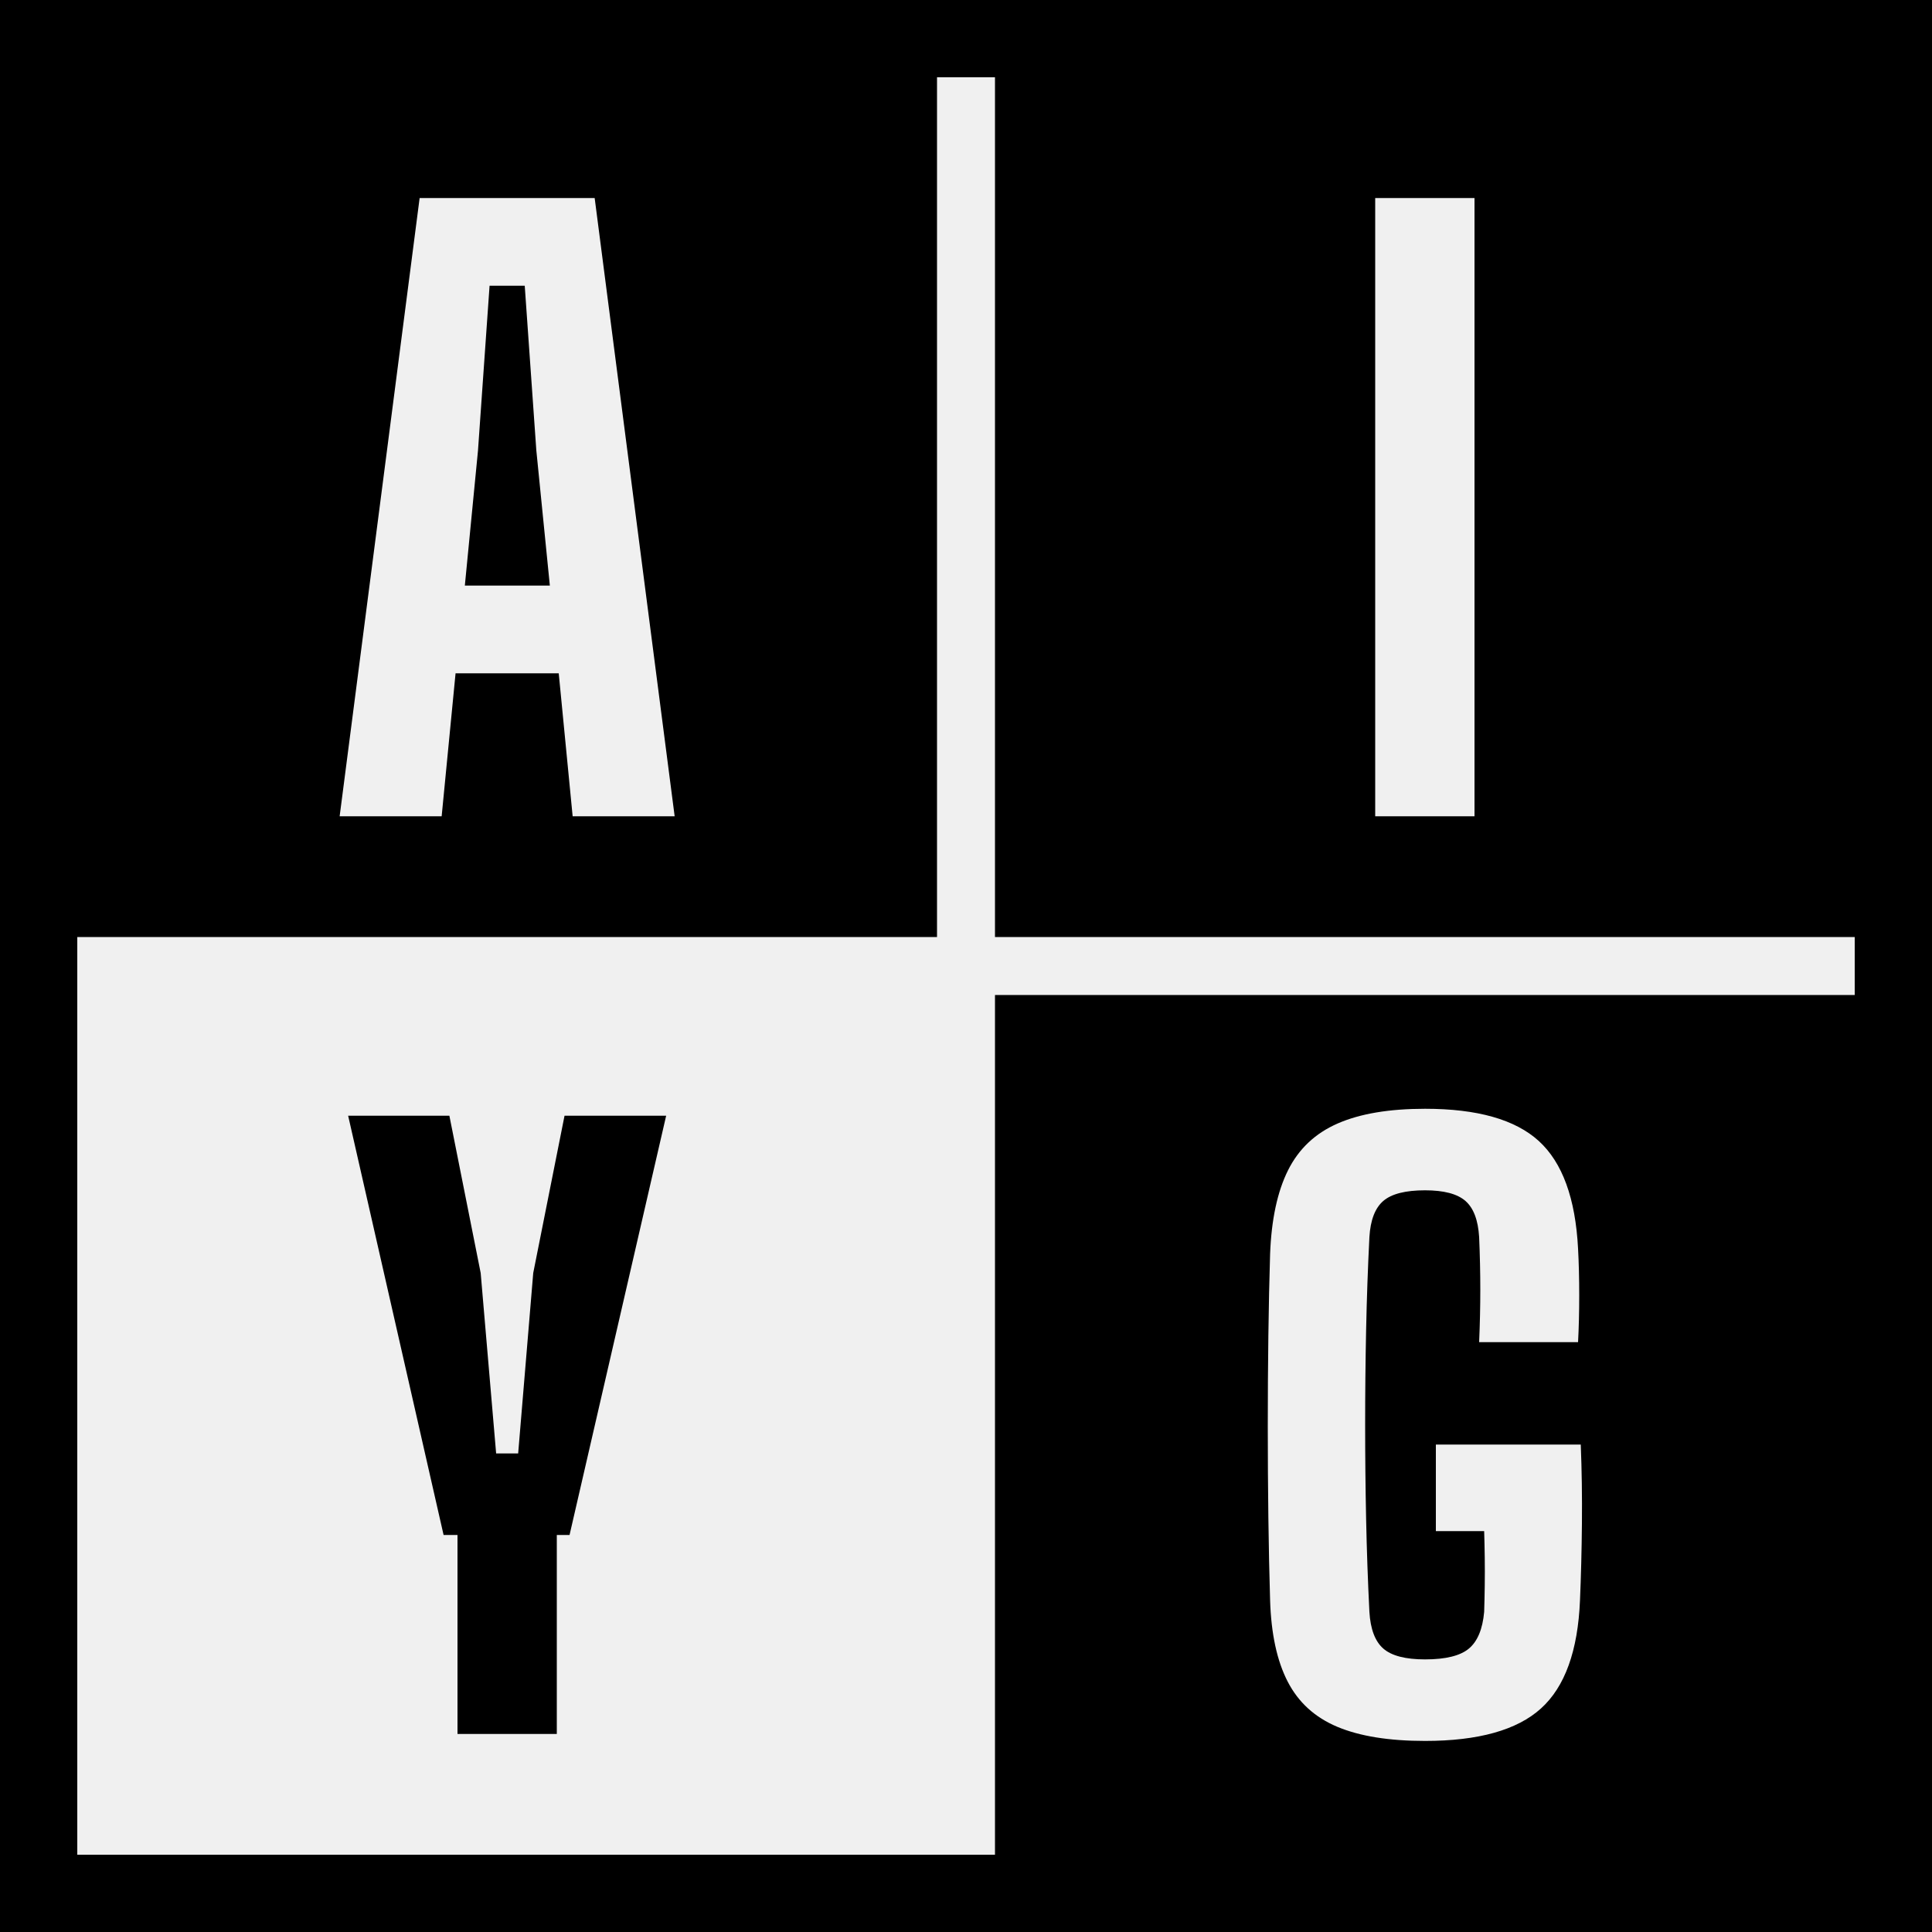
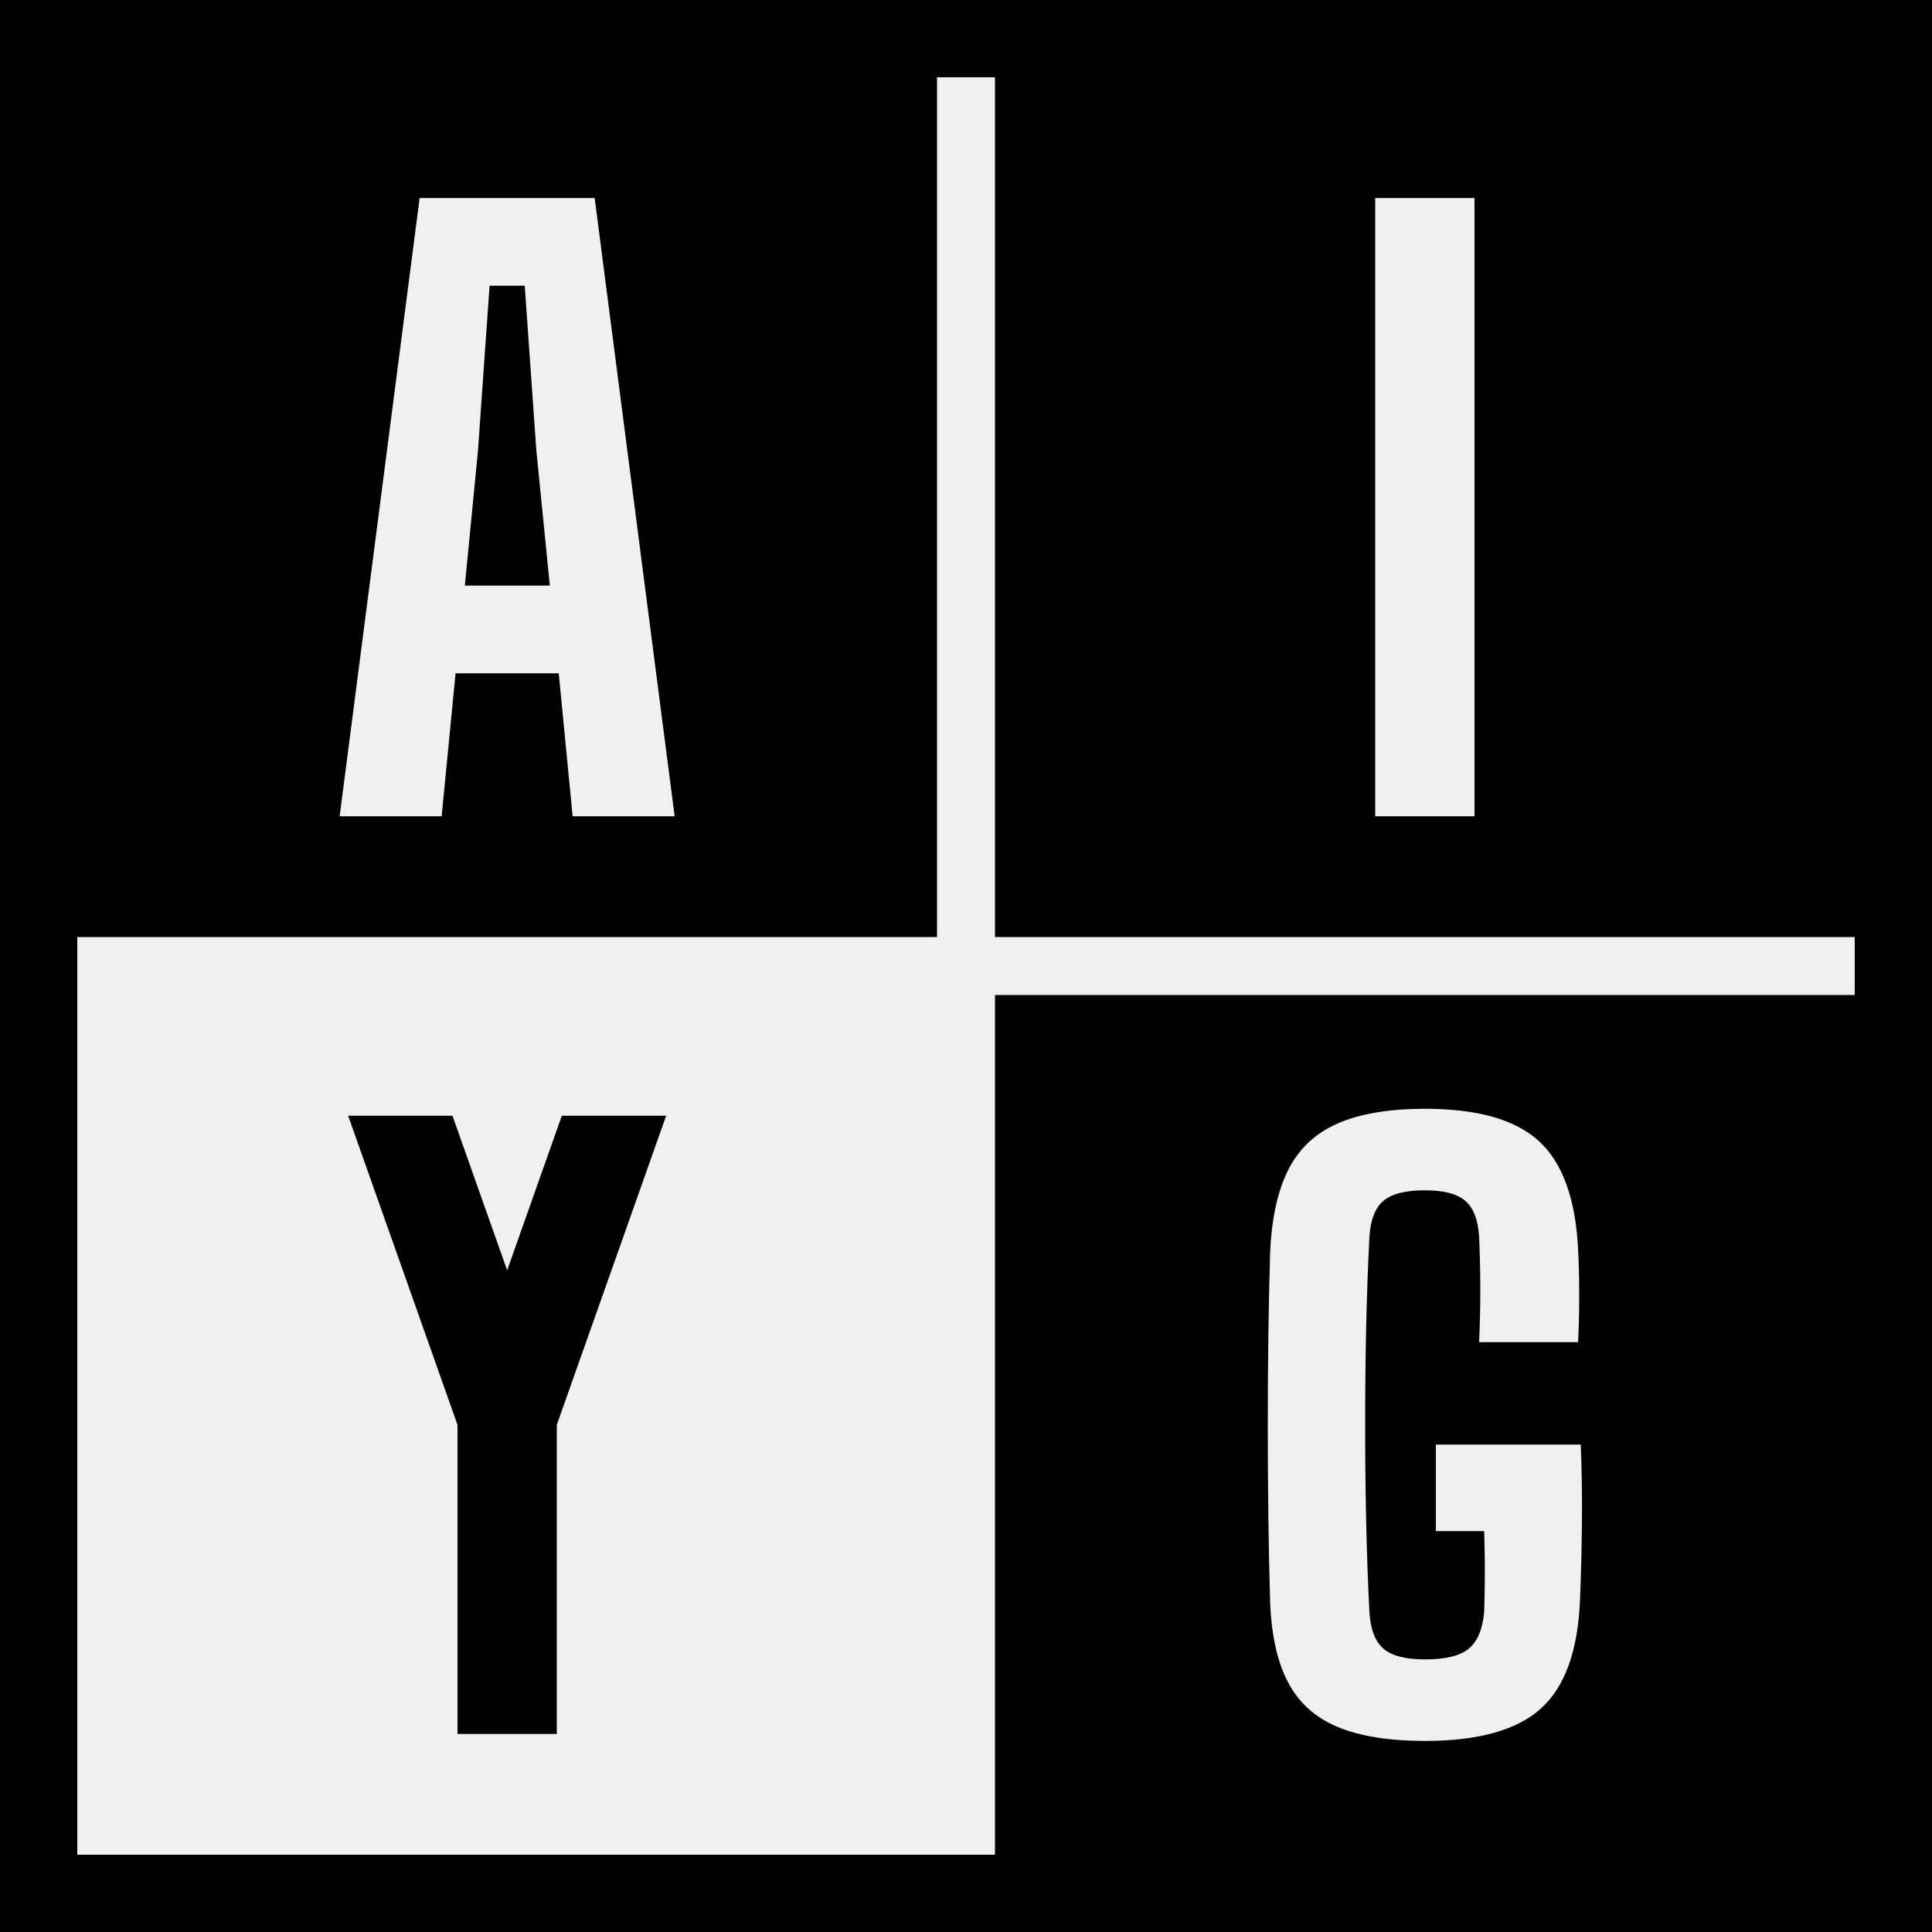
<svg xmlns="http://www.w3.org/2000/svg" viewBox="0 0 100 100" width="512" height="512">
  <mask id="z" maskUnits="userSpaceOnUse" x="0" y="0" width="100" height="100">
    <rect width="100" height="100" fill="#fff" />
    <path d="M48.5 4H51.5V96H48.5ZM4 48.5H96V51.5H4ZM4 48.5H51.5V96H4ZM17.58 42.25L21.72 10.25L30.78 10.25L34.92 42.25L29.64 42.25L28.92 34.85L23.58 34.85L22.86 42.25ZM24.06 30.31L28.46 30.31L27.76 23.31L27.16 14.79L25.34 14.79L24.74 23.33ZM71.18 42.25L71.18 10.25L76.32 10.25L76.32 42.25ZM73.76 90.11Q70.96 90.11 69.22 89.38Q67.48 88.65 66.65 87.04Q65.82 85.43 65.74 82.83Q65.68 80.85 65.65 78.54Q65.62 76.23 65.62 73.83Q65.62 71.43 65.65 69.14Q65.68 66.85 65.74 64.91Q65.84 62.23 66.67 60.57Q67.5 58.91 69.24 58.15Q70.98 57.39 73.76 57.39Q77.82 57.39 79.65 59.06Q81.48 60.73 81.68 64.63Q81.74 65.73 81.74 67.04Q81.74 68.35 81.68 69.47L76.56 69.47Q76.62 68.05 76.62 66.75Q76.62 65.45 76.56 64.03Q76.48 62.71 75.85 62.16Q75.22 61.61 73.76 61.61Q72.24 61.61 71.6 62.16Q70.96 62.71 70.88 64.03Q70.76 66.41 70.71 68.84Q70.66 71.27 70.66 73.73Q70.66 76.19 70.71 78.62Q70.76 81.05 70.88 83.43Q70.96 84.77 71.6 85.33Q72.24 85.89 73.76 85.89Q75.36 85.89 76.03 85.33Q76.7 84.77 76.82 83.43Q76.84 82.81 76.85 82.08Q76.86 81.35 76.85 80.61Q76.84 79.87 76.82 79.25L74.32 79.25L74.32 74.77L81.82 74.77Q81.9 76.77 81.88 78.87Q81.86 80.97 81.78 82.83Q81.62 86.75 79.76 88.43Q77.9 90.11 73.76 90.11Z" fill="#000" />
-     <path d="M23.68 89.75L23.68 79.45L22.96 79.45L18.02 57.75L23.26 57.75L24.88 65.89L25.68 75.23L26.82 75.23L27.6 65.89L29.22 57.75L34.48 57.75L29.48 79.45L28.82 79.45L28.82 89.75Z" fill="#fff" />
+     <path d="M23.68 89.75L23.68 73.75L18.02 57.75L23.42 57.75L26.25 65.75L29.08 57.75L34.48 57.75L28.82 73.75L28.82 89.75Z" fill="#fff" />
  </mask>
  <rect width="100" height="100" fill="#000" mask="url(#z)" />
</svg>
